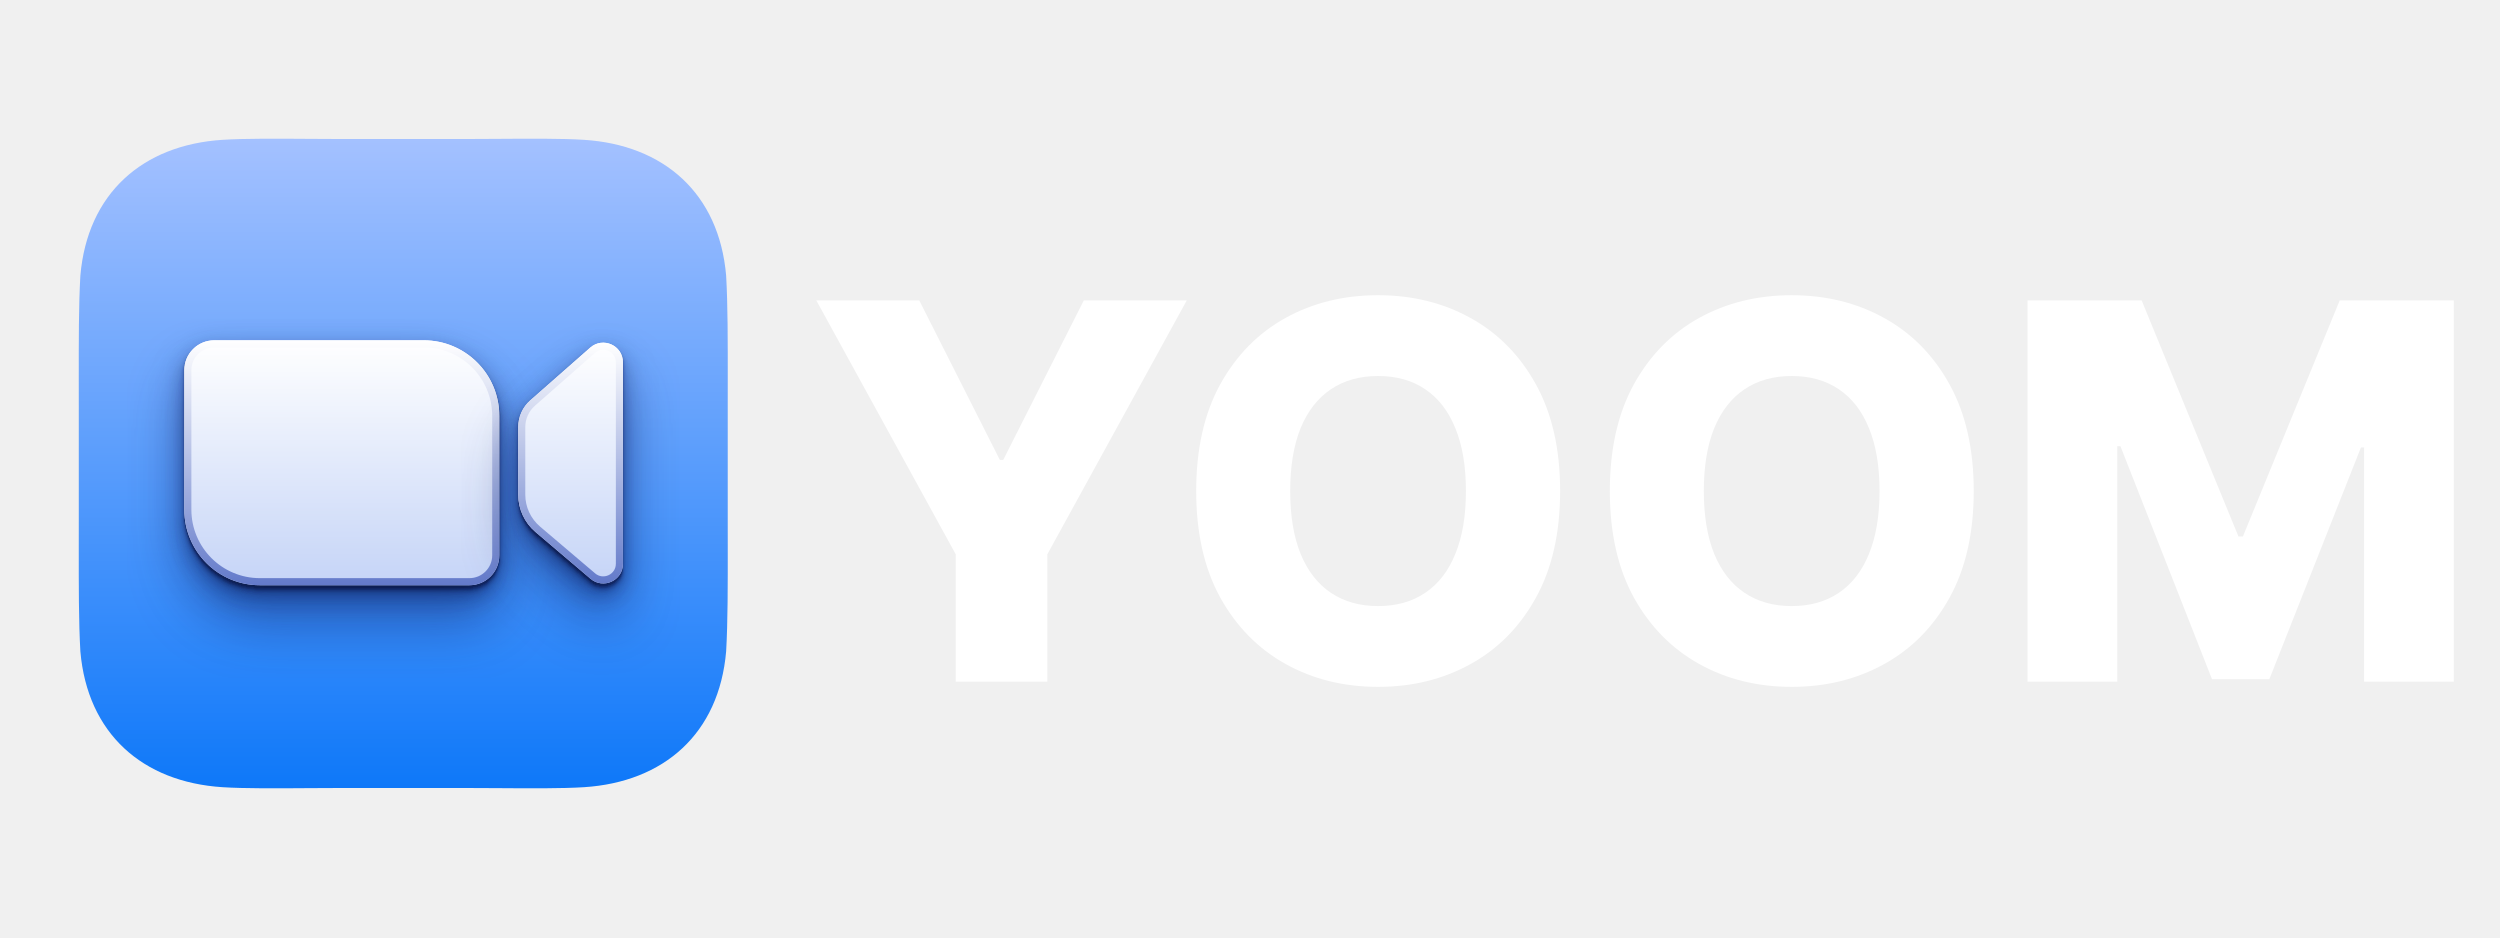
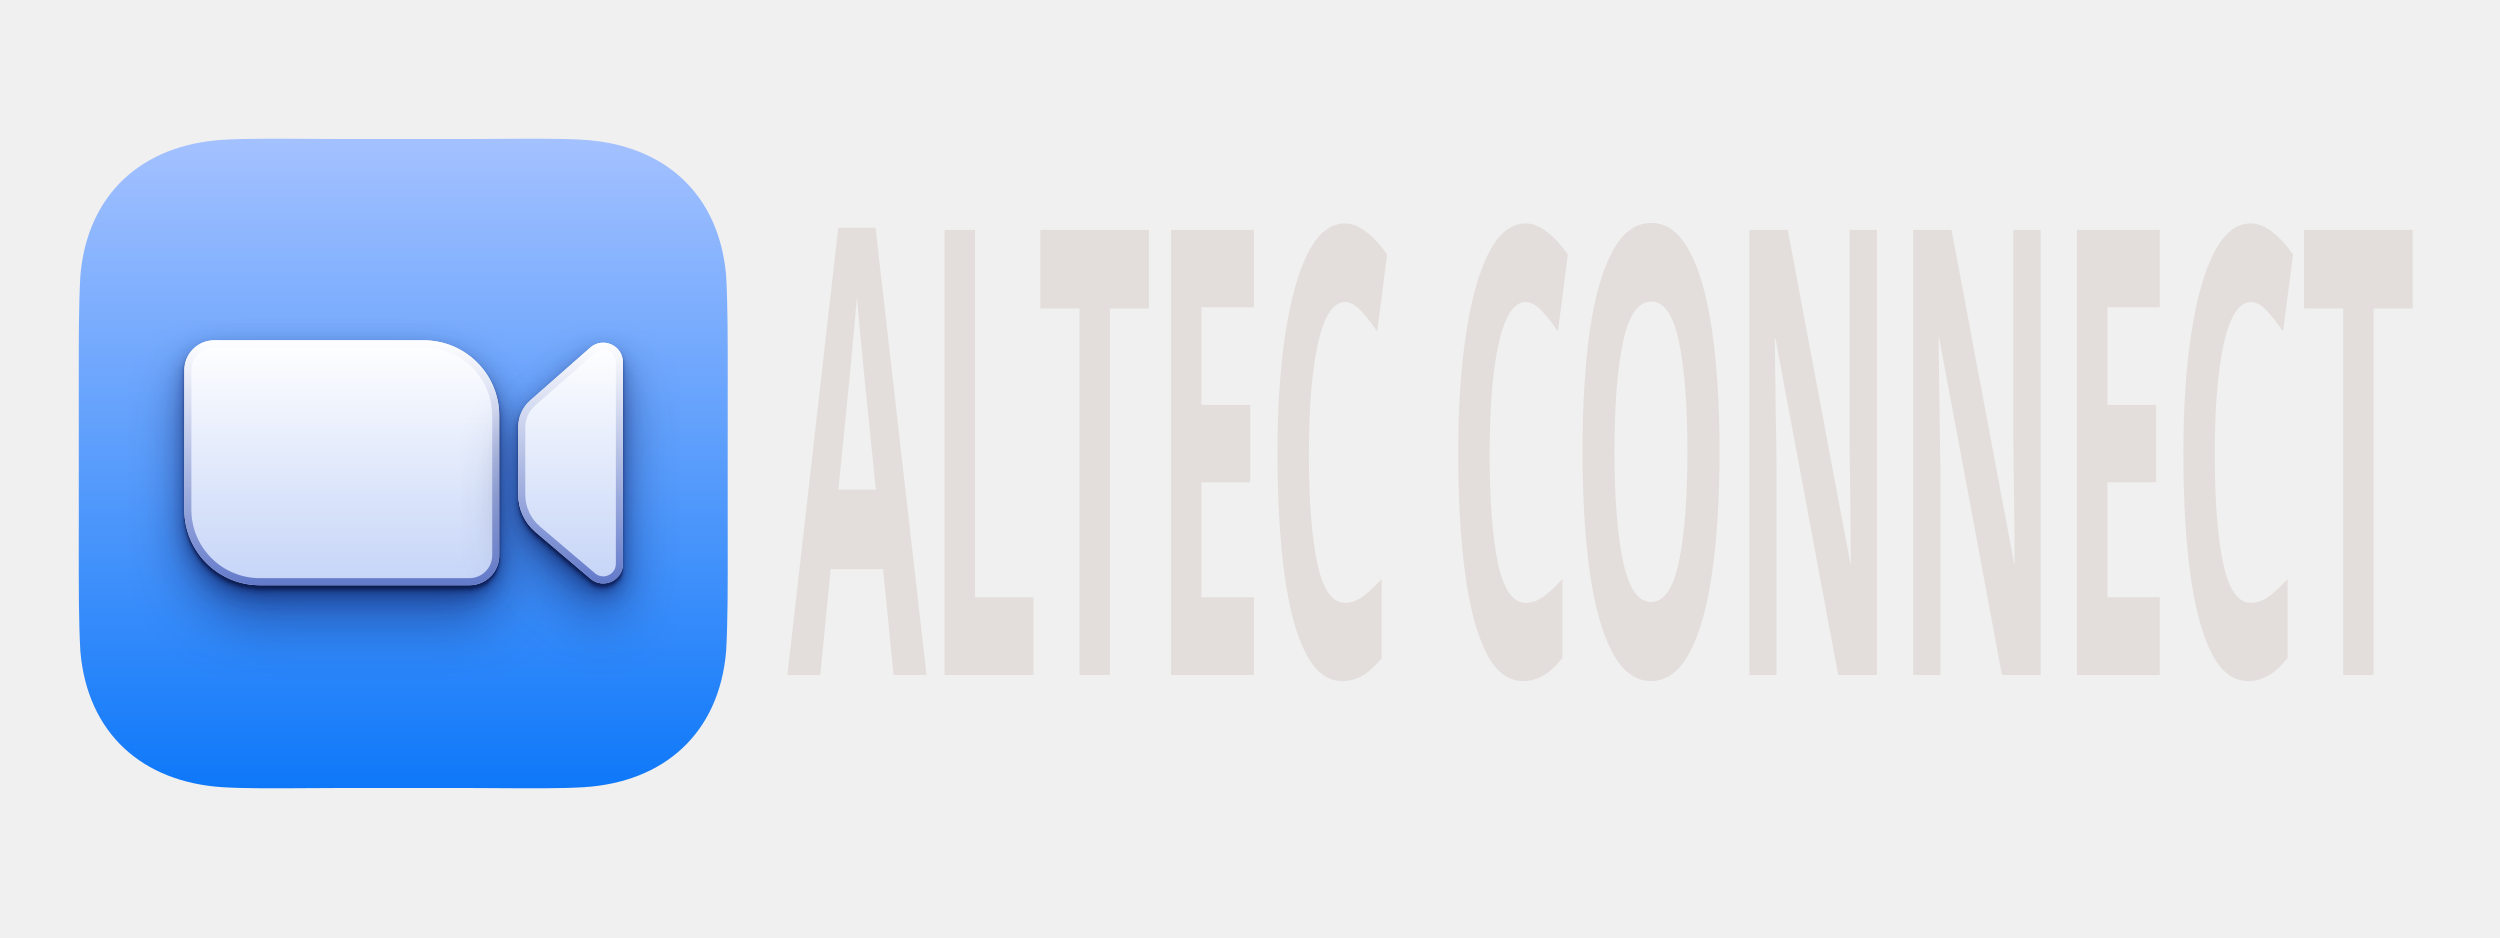
- <svg xmlns="http://www.w3.org/2000/svg" width="200" height="75" viewBox="0 0 159 52" fill="none">
-   <path d="M19.672 5.019C20.438 5.025 21.203 5.03 21.933 5.03H29.362C30.092 5.03 30.857 5.025 31.622 5.019C33.682 5.005 35.746 4.991 37.142 5.08C42.226 5.406 45.733 8.486 46.183 13.72C46.29 15.601 46.288 17.867 46.285 20.539V20.54C46.284 20.999 46.284 21.469 46.284 21.952V29.381C46.284 29.864 46.284 30.334 46.285 30.793C46.288 33.465 46.29 35.731 46.183 37.612C45.733 42.847 42.226 45.927 37.142 46.253C35.746 46.342 33.682 46.328 31.622 46.313C30.857 46.308 30.092 46.303 29.362 46.303H21.933C21.203 46.303 20.438 46.308 19.672 46.313C17.612 46.328 15.549 46.342 14.152 46.253C9.068 45.927 5.562 42.847 5.111 37.612C5.004 35.732 5.007 33.466 5.01 30.794V30.793C5.01 30.334 5.011 29.864 5.011 29.381V21.952C5.011 21.469 5.01 20.999 5.01 20.54V20.539C5.007 17.867 5.004 15.601 5.111 13.72C5.562 8.486 9.068 5.406 14.152 5.08C15.549 4.991 17.612 5.005 19.672 5.019Z" fill="url(#paint0_linear_2973_971)" />
-   <g filter="url(#filter0_dddddd_2973_971)">
-     <path d="M11.721 19.735C11.721 18.684 12.573 17.831 13.624 17.831H26.948C29.603 17.831 31.756 19.984 31.756 22.64V31.506C31.756 32.557 30.904 33.409 29.853 33.409H16.529C13.873 33.409 11.721 31.256 11.721 28.6V19.735Z" fill="url(#paint1_linear_2973_971)" />
-     <path d="M13.624 18.057H26.948C29.479 18.057 31.53 20.109 31.53 22.64V31.506C31.53 32.432 30.779 33.183 29.853 33.183H16.529C13.998 33.183 11.946 31.131 11.946 28.6V19.735C11.946 18.808 12.697 18.057 13.624 18.057Z" stroke="url(#paint2_linear_2973_971)" stroke-width="0.451" />
+ <svg xmlns="http://www.w3.org/2000/svg" width="200" height="75" viewBox="0 0 159 52" fill="none" version="1.1" id="svg39">
+   <path d="m 19.672,5.019 c 0.765,0.005 1.53,0.011 2.26,0.011 h 7.429 c 0.73,0 1.495,-0.005 2.26,-0.011 2.06,-0.014 4.124,-0.029 5.52,0.061 5.084,0.326 8.59,3.406 9.041,8.64 0.107,1.881 0.104,4.147 0.101,6.819 v 8e-4 c -6e-4,0.459 -0.001,0.929 -0.001,1.412 v 7.429 c 0,0.483 5e-4,0.953 0.001,1.412 0.003,2.672 0.006,4.939 -0.101,6.82 -0.451,5.234 -3.957,8.315 -9.041,8.64 -1.397,0.089 -3.46,0.075 -5.52,0.061 -0.765,-0.005 -1.53,-0.011 -2.26,-0.011 h -7.429 c -0.73,0 -1.495,0.005 -2.26,0.011 C 17.612,46.328 15.549,46.342 14.152,46.253 9.068,45.927 5.562,42.847 5.111,37.612 5.004,35.732 5.007,33.466 5.01,30.794 v -8e-4 c 5.3e-4,-0.459 0.001,-0.929 0.001,-1.412 v -7.429 c 0,-0.483 -5.3e-4,-0.953 -0.001,-1.412 v -8e-4 C 5.007,17.867 5.004,15.601 5.111,13.72 5.562,8.486 9.068,5.406 14.152,5.08 15.549,4.991 17.612,5.005 19.672,5.019 Z" fill="url(#paint0_linear_2973_971)" id="path1" style="fill:url(#paint0_linear_2973_971)" />
+   <g filter="url(#filter0_dddddd_2973_971)" id="g3">
+     <path d="m 11.721,19.735 c 0,-1.051 0.852,-1.903 1.903,-1.903 h 13.323 c 2.656,0 4.808,2.153 4.808,4.809 v 8.866 c 0,1.051 -0.852,1.903 -1.903,1.903 H 16.529 c -2.656,0 -4.809,-2.153 -4.809,-4.808 z" fill="url(#paint1_linear_2973_971)" id="path2" style="fill:url(#paint1_linear_2973_971)" />
+     <path d="m 13.624,18.057 h 13.323 c 2.531,0 4.583,2.052 4.583,4.583 v 8.866 c 0,0.927 -0.751,1.678 -1.678,1.678 H 16.529 c -2.531,0 -4.583,-2.052 -4.583,-4.583 v -8.866 c 0,-0.927 0.751,-1.678 1.678,-1.678 z" stroke="url(#paint2_linear_2973_971)" stroke-width="0.451" id="path3" style="stroke:url(#paint2_linear_2973_971)" />
  </g>
-   <g filter="url(#filter1_dddddd_2973_971)">
-     <path d="M32.958 23.346C32.958 22.699 33.237 22.082 33.723 21.654L37.54 18.296C38.349 17.584 39.62 18.159 39.62 19.236V32.042C39.62 33.109 38.37 33.687 37.557 32.996L34.053 30.019C33.358 29.429 32.958 28.564 32.958 27.653V23.346Z" fill="url(#paint3_linear_2973_971)" />
-     <path d="M33.872 21.823L37.689 18.465C38.353 17.882 39.394 18.353 39.394 19.236V32.042C39.394 32.917 38.37 33.391 37.703 32.825L34.199 29.848C33.555 29.3 33.183 28.498 33.183 27.653V23.346C33.183 22.763 33.434 22.209 33.872 21.823Z" stroke="url(#paint4_linear_2973_971)" stroke-width="0.451" />
+   <g filter="url(#filter1_dddddd_2973_971)" id="g5">
+     <path d="m 32.958,23.346 c 0,-0.648 0.279,-1.264 0.765,-1.692 l 3.817,-3.358 c 0.809,-0.712 2.079,-0.137 2.079,0.94 v 12.806 c 0,1.067 -1.25,1.645 -2.063,0.954 L 34.053,30.019 C 33.358,29.429 32.958,28.564 32.958,27.653 Z" fill="url(#paint3_linear_2973_971)" id="path4" style="fill:url(#paint3_linear_2973_971)" />
+     <path d="m 33.872,21.823 3.817,-3.358 c 0.663,-0.584 1.705,-0.113 1.705,0.771 v 12.806 c 0,0.875 -1.025,1.349 -1.692,0.782 l -3.504,-2.977 c -0.644,-0.547 -1.015,-1.35 -1.015,-2.195 v -4.306 c 0,-0.583 0.251,-1.138 0.689,-1.523 z" stroke="url(#paint4_linear_2973_971)" stroke-width="0.451" id="path5" style="stroke:url(#paint4_linear_2973_971)" />
  </g>
-   <path d="M51.918 15.294H58.465L63.591 25.44H63.804L68.93 15.294H75.478L66.61 31.442V39.54H60.785V31.442L51.918 15.294ZM99.224 27.417C99.224 30.085 98.711 32.346 97.684 34.201C96.659 36.056 95.269 37.465 93.517 38.427C91.773 39.39 89.816 39.872 87.645 39.872C85.467 39.872 83.505 39.386 81.761 38.416C80.017 37.445 78.632 36.036 77.606 34.189C76.587 32.334 76.078 30.077 76.078 27.417C76.078 24.749 76.587 22.488 77.606 20.633C78.632 18.779 80.017 17.37 81.761 16.407C83.505 15.444 85.467 14.963 87.645 14.963C89.816 14.963 91.773 15.444 93.517 16.407C95.269 17.37 96.659 18.779 97.684 20.633C98.711 22.488 99.224 24.749 99.224 27.417ZM93.233 27.417C93.233 25.839 93.008 24.505 92.558 23.416C92.116 22.326 91.477 21.502 90.64 20.941C89.812 20.381 88.813 20.101 87.645 20.101C86.485 20.101 85.486 20.381 84.65 20.941C83.813 21.502 83.17 22.326 82.72 23.416C82.278 24.505 82.057 25.839 82.057 27.417C82.057 28.996 82.278 30.329 82.72 31.419C83.17 32.508 83.813 33.333 84.65 33.893C85.486 34.453 86.485 34.734 87.645 34.734C88.813 34.734 89.812 34.453 90.64 33.893C91.477 33.333 92.116 32.508 92.558 31.419C93.008 30.329 93.233 28.996 93.233 27.417ZM125.53 27.417C125.53 30.085 125.017 32.346 123.991 34.201C122.965 36.056 121.576 37.465 119.824 38.427C118.079 39.39 116.122 39.872 113.951 39.872C111.773 39.872 109.812 39.386 108.067 38.416C106.323 37.445 104.938 36.036 103.912 34.189C102.894 32.334 102.385 30.077 102.385 27.417C102.385 24.749 102.894 22.488 103.912 20.633C104.938 18.779 106.323 17.37 108.067 16.407C109.812 15.444 111.773 14.963 113.951 14.963C116.122 14.963 118.079 15.444 119.824 16.407C121.576 17.37 122.965 18.779 123.991 20.633C125.017 22.488 125.53 24.749 125.53 27.417ZM119.539 27.417C119.539 25.839 119.314 24.505 118.865 23.416C118.423 22.326 117.783 21.502 116.947 20.941C116.118 20.381 115.119 20.101 113.951 20.101C112.791 20.101 111.793 20.381 110.956 20.941C110.119 21.502 109.476 22.326 109.026 23.416C108.584 24.505 108.363 25.839 108.363 27.417C108.363 28.996 108.584 30.329 109.026 31.419C109.476 32.508 110.119 33.333 110.956 33.893C111.793 34.453 112.791 34.734 113.951 34.734C115.119 34.734 116.118 34.453 116.947 33.893C117.783 33.333 118.423 32.508 118.865 31.419C119.314 30.329 119.539 28.996 119.539 27.417ZM128.951 15.294H136.209L142.365 30.306H142.649L148.805 15.294H156.063V39.54H150.356V24.647H150.155L144.33 39.386H140.684L134.859 24.564H134.658V39.54H128.951V15.294Z" fill="white" />
-   <defs>
+   <defs id="defs39">
    <filter id="filter0_dddddd_2973_971" x="8.114" y="16.479" width="27.248" height="22.79" filterUnits="userSpaceOnUse" color-interpolation-filters="sRGB">
-       <feFlood flood-opacity="0" result="BackgroundImageFix" />
-       <feColorMatrix in="SourceAlpha" type="matrix" values="0 0 0 0 0 0 0 0 0 0 0 0 0 0 0 0 0 0 127 0" result="hardAlpha" />
-       <feOffset dy="0.124" />
-       <feGaussianBlur stdDeviation="0.046" />
-       <feColorMatrix type="matrix" values="0 0 0 0 0.051 0 0 0 0 0.122 0 0 0 0 0.396 0 0 0 0.19 0" />
-       <feBlend mode="multiply" in2="BackgroundImageFix" result="effect1_dropShadow_2973_971" />
-       <feColorMatrix in="SourceAlpha" type="matrix" values="0 0 0 0 0 0 0 0 0 0 0 0 0 0 0 0 0 0 127 0" result="hardAlpha" />
-       <feOffset dy="0.243" />
-       <feGaussianBlur stdDeviation="0.101" />
-       <feColorMatrix type="matrix" values="0 0 0 0 0.051 0 0 0 0 0.122 0 0 0 0 0.396 0 0 0 0.369 0" />
-       <feBlend mode="multiply" in2="effect1_dropShadow_2973_971" result="effect2_dropShadow_2973_971" />
-       <feColorMatrix in="SourceAlpha" type="matrix" values="0 0 0 0 0 0 0 0 0 0 0 0 0 0 0 0 0 0 127 0" result="hardAlpha" />
-       <feOffset dy="0.373" />
-       <feGaussianBlur stdDeviation="0.174" />
-       <feColorMatrix type="matrix" values="0 0 0 0 0.051 0 0 0 0 0.122 0 0 0 0 0.396 0 0 0 0.3 0" />
-       <feBlend mode="multiply" in2="effect2_dropShadow_2973_971" result="effect3_dropShadow_2973_971" />
-       <feColorMatrix in="SourceAlpha" type="matrix" values="0 0 0 0 0 0 0 0 0 0 0 0 0 0 0 0 0 0 127 0" result="hardAlpha" />
-       <feOffset dy="0.548" />
-       <feGaussianBlur stdDeviation="0.551" />
-       <feColorMatrix type="matrix" values="0 0 0 0 0.051 0 0 0 0 0.122 0 0 0 0 0.396 0 0 0 0.3 0" />
-       <feBlend mode="multiply" in2="effect3_dropShadow_2973_971" result="effect4_dropShadow_2973_971" />
-       <feColorMatrix in="SourceAlpha" type="matrix" values="0 0 0 0 0 0 0 0 0 0 0 0 0 0 0 0 0 0 127 0" result="hardAlpha" />
-       <feOffset dy="0.852" />
-       <feGaussianBlur stdDeviation="1.025" />
-       <feColorMatrix type="matrix" values="0 0 0 0 0.051 0 0 0 0 0.122 0 0 0 0 0.396 0 0 0 0.29 0" />
-       <feBlend mode="overlay" in2="effect4_dropShadow_2973_971" result="effect5_dropShadow_2973_971" />
-       <feColorMatrix in="SourceAlpha" type="matrix" values="0 0 0 0 0 0 0 0 0 0 0 0 0 0 0 0 0 0 127 0" result="hardAlpha" />
-       <feOffset dy="2.254" />
-       <feGaussianBlur stdDeviation="1.803" />
-       <feColorMatrix type="matrix" values="0 0 0 0 0.051 0 0 0 0 0.122 0 0 0 0 0.396 0 0 0 0.45 0" />
-       <feBlend mode="multiply" in2="effect5_dropShadow_2973_971" result="effect6_dropShadow_2973_971" />
-       <feBlend mode="normal" in="SourceGraphic" in2="effect6_dropShadow_2973_971" result="shape" />
+       <feFlood flood-opacity="0" result="BackgroundImageFix" id="feFlood6" />
+       <feColorMatrix in="SourceAlpha" type="matrix" values="0 0 0 0 0 0 0 0 0 0 0 0 0 0 0 0 0 0 127 0" result="hardAlpha" id="feColorMatrix6" />
+       <feOffset dy="0.124" id="feOffset6" />
+       <feGaussianBlur stdDeviation="0.046" id="feGaussianBlur6" />
+       <feColorMatrix type="matrix" values="0 0 0 0 0.051 0 0 0 0 0.122 0 0 0 0 0.396 0 0 0 0.19 0" id="feColorMatrix7" />
+       <feBlend mode="multiply" in2="BackgroundImageFix" result="effect1_dropShadow_2973_971" id="feBlend7" />
+       <feColorMatrix in="SourceAlpha" type="matrix" values="0 0 0 0 0 0 0 0 0 0 0 0 0 0 0 0 0 0 127 0" result="hardAlpha" id="feColorMatrix8" />
+       <feOffset dy="0.243" id="feOffset8" />
+       <feGaussianBlur stdDeviation="0.101" id="feGaussianBlur8" />
+       <feColorMatrix type="matrix" values="0 0 0 0 0.051 0 0 0 0 0.122 0 0 0 0 0.396 0 0 0 0.369 0" id="feColorMatrix9" />
+       <feBlend mode="multiply" in2="effect1_dropShadow_2973_971" result="effect2_dropShadow_2973_971" id="feBlend9" />
+       <feColorMatrix in="SourceAlpha" type="matrix" values="0 0 0 0 0 0 0 0 0 0 0 0 0 0 0 0 0 0 127 0" result="hardAlpha" id="feColorMatrix10" />
+       <feOffset dy="0.373" id="feOffset10" />
+       <feGaussianBlur stdDeviation="0.174" id="feGaussianBlur10" />
+       <feColorMatrix type="matrix" values="0 0 0 0 0.051 0 0 0 0 0.122 0 0 0 0 0.396 0 0 0 0.3 0" id="feColorMatrix11" />
+       <feBlend mode="multiply" in2="effect2_dropShadow_2973_971" result="effect3_dropShadow_2973_971" id="feBlend11" />
+       <feColorMatrix in="SourceAlpha" type="matrix" values="0 0 0 0 0 0 0 0 0 0 0 0 0 0 0 0 0 0 127 0" result="hardAlpha" id="feColorMatrix12" />
+       <feOffset dy="0.548" id="feOffset12" />
+       <feGaussianBlur stdDeviation="0.551" id="feGaussianBlur12" />
+       <feColorMatrix type="matrix" values="0 0 0 0 0.051 0 0 0 0 0.122 0 0 0 0 0.396 0 0 0 0.3 0" id="feColorMatrix13" />
+       <feBlend mode="multiply" in2="effect3_dropShadow_2973_971" result="effect4_dropShadow_2973_971" id="feBlend13" />
+       <feColorMatrix in="SourceAlpha" type="matrix" values="0 0 0 0 0 0 0 0 0 0 0 0 0 0 0 0 0 0 127 0" result="hardAlpha" id="feColorMatrix14" />
+       <feOffset dy="0.852" id="feOffset14" />
+       <feGaussianBlur stdDeviation="1.025" id="feGaussianBlur14" />
+       <feColorMatrix type="matrix" values="0 0 0 0 0.051 0 0 0 0 0.122 0 0 0 0 0.396 0 0 0 0.29 0" id="feColorMatrix15" />
+       <feBlend mode="overlay" in2="effect4_dropShadow_2973_971" result="effect5_dropShadow_2973_971" id="feBlend15" />
+       <feColorMatrix in="SourceAlpha" type="matrix" values="0 0 0 0 0 0 0 0 0 0 0 0 0 0 0 0 0 0 127 0" result="hardAlpha" id="feColorMatrix16" />
+       <feOffset dy="2.254" id="feOffset16" />
+       <feGaussianBlur stdDeviation="1.803" id="feGaussianBlur16" />
+       <feColorMatrix type="matrix" values="0 0 0 0 0.051 0 0 0 0 0.122 0 0 0 0 0.396 0 0 0 0.45 0" id="feColorMatrix17" />
+       <feBlend mode="multiply" in2="effect5_dropShadow_2973_971" result="effect6_dropShadow_2973_971" id="feBlend17" />
+       <feBlend mode="normal" in="SourceGraphic" in2="effect6_dropShadow_2973_971" result="shape" id="feBlend18" />
    </filter>
    <filter id="filter1_dddddd_2973_971" x="29.352" y="16.629" width="13.874" height="22.528" filterUnits="userSpaceOnUse" color-interpolation-filters="sRGB">
-       <feFlood flood-opacity="0" result="BackgroundImageFix" />
-       <feColorMatrix in="SourceAlpha" type="matrix" values="0 0 0 0 0 0 0 0 0 0 0 0 0 0 0 0 0 0 127 0" result="hardAlpha" />
-       <feOffset dy="0.124" />
-       <feGaussianBlur stdDeviation="0.046" />
-       <feColorMatrix type="matrix" values="0 0 0 0 0.051 0 0 0 0 0.122 0 0 0 0 0.396 0 0 0 0.19 0" />
-       <feBlend mode="multiply" in2="BackgroundImageFix" result="effect1_dropShadow_2973_971" />
-       <feColorMatrix in="SourceAlpha" type="matrix" values="0 0 0 0 0 0 0 0 0 0 0 0 0 0 0 0 0 0 127 0" result="hardAlpha" />
-       <feOffset dy="0.243" />
-       <feGaussianBlur stdDeviation="0.101" />
-       <feColorMatrix type="matrix" values="0 0 0 0 0.051 0 0 0 0 0.122 0 0 0 0 0.396 0 0 0 0.369 0" />
-       <feBlend mode="multiply" in2="effect1_dropShadow_2973_971" result="effect2_dropShadow_2973_971" />
-       <feColorMatrix in="SourceAlpha" type="matrix" values="0 0 0 0 0 0 0 0 0 0 0 0 0 0 0 0 0 0 127 0" result="hardAlpha" />
-       <feOffset dy="0.373" />
-       <feGaussianBlur stdDeviation="0.174" />
-       <feColorMatrix type="matrix" values="0 0 0 0 0.051 0 0 0 0 0.122 0 0 0 0 0.396 0 0 0 0.3 0" />
-       <feBlend mode="multiply" in2="effect2_dropShadow_2973_971" result="effect3_dropShadow_2973_971" />
-       <feColorMatrix in="SourceAlpha" type="matrix" values="0 0 0 0 0 0 0 0 0 0 0 0 0 0 0 0 0 0 127 0" result="hardAlpha" />
-       <feOffset dy="0.548" />
-       <feGaussianBlur stdDeviation="0.551" />
-       <feColorMatrix type="matrix" values="0 0 0 0 0.051 0 0 0 0 0.122 0 0 0 0 0.396 0 0 0 0.3 0" />
-       <feBlend mode="multiply" in2="effect3_dropShadow_2973_971" result="effect4_dropShadow_2973_971" />
-       <feColorMatrix in="SourceAlpha" type="matrix" values="0 0 0 0 0 0 0 0 0 0 0 0 0 0 0 0 0 0 127 0" result="hardAlpha" />
-       <feOffset dy="0.852" />
-       <feGaussianBlur stdDeviation="1.025" />
-       <feColorMatrix type="matrix" values="0 0 0 0 0.051 0 0 0 0 0.122 0 0 0 0 0.396 0 0 0 0.29 0" />
-       <feBlend mode="overlay" in2="effect4_dropShadow_2973_971" result="effect5_dropShadow_2973_971" />
-       <feColorMatrix in="SourceAlpha" type="matrix" values="0 0 0 0 0 0 0 0 0 0 0 0 0 0 0 0 0 0 127 0" result="hardAlpha" />
-       <feOffset dy="2.254" />
-       <feGaussianBlur stdDeviation="1.803" />
-       <feColorMatrix type="matrix" values="0 0 0 0 0.051 0 0 0 0 0.122 0 0 0 0 0.396 0 0 0 0.45 0" />
-       <feBlend mode="multiply" in2="effect5_dropShadow_2973_971" result="effect6_dropShadow_2973_971" />
-       <feBlend mode="normal" in="SourceGraphic" in2="effect6_dropShadow_2973_971" result="shape" />
+       <feFlood flood-opacity="0" result="BackgroundImageFix" id="feFlood18" />
+       <feColorMatrix in="SourceAlpha" type="matrix" values="0 0 0 0 0 0 0 0 0 0 0 0 0 0 0 0 0 0 127 0" result="hardAlpha" id="feColorMatrix18" />
+       <feOffset dy="0.124" id="feOffset18" />
+       <feGaussianBlur stdDeviation="0.046" id="feGaussianBlur18" />
+       <feColorMatrix type="matrix" values="0 0 0 0 0.051 0 0 0 0 0.122 0 0 0 0 0.396 0 0 0 0.19 0" id="feColorMatrix19" />
+       <feBlend mode="multiply" in2="BackgroundImageFix" result="effect1_dropShadow_2973_971" id="feBlend19" />
+       <feColorMatrix in="SourceAlpha" type="matrix" values="0 0 0 0 0 0 0 0 0 0 0 0 0 0 0 0 0 0 127 0" result="hardAlpha" id="feColorMatrix20" />
+       <feOffset dy="0.243" id="feOffset20" />
+       <feGaussianBlur stdDeviation="0.101" id="feGaussianBlur20" />
+       <feColorMatrix type="matrix" values="0 0 0 0 0.051 0 0 0 0 0.122 0 0 0 0 0.396 0 0 0 0.369 0" id="feColorMatrix21" />
+       <feBlend mode="multiply" in2="effect1_dropShadow_2973_971" result="effect2_dropShadow_2973_971" id="feBlend21" />
+       <feColorMatrix in="SourceAlpha" type="matrix" values="0 0 0 0 0 0 0 0 0 0 0 0 0 0 0 0 0 0 127 0" result="hardAlpha" id="feColorMatrix22" />
+       <feOffset dy="0.373" id="feOffset22" />
+       <feGaussianBlur stdDeviation="0.174" id="feGaussianBlur22" />
+       <feColorMatrix type="matrix" values="0 0 0 0 0.051 0 0 0 0 0.122 0 0 0 0 0.396 0 0 0 0.3 0" id="feColorMatrix23" />
+       <feBlend mode="multiply" in2="effect2_dropShadow_2973_971" result="effect3_dropShadow_2973_971" id="feBlend23" />
+       <feColorMatrix in="SourceAlpha" type="matrix" values="0 0 0 0 0 0 0 0 0 0 0 0 0 0 0 0 0 0 127 0" result="hardAlpha" id="feColorMatrix24" />
+       <feOffset dy="0.548" id="feOffset24" />
+       <feGaussianBlur stdDeviation="0.551" id="feGaussianBlur24" />
+       <feColorMatrix type="matrix" values="0 0 0 0 0.051 0 0 0 0 0.122 0 0 0 0 0.396 0 0 0 0.3 0" id="feColorMatrix25" />
+       <feBlend mode="multiply" in2="effect3_dropShadow_2973_971" result="effect4_dropShadow_2973_971" id="feBlend25" />
+       <feColorMatrix in="SourceAlpha" type="matrix" values="0 0 0 0 0 0 0 0 0 0 0 0 0 0 0 0 0 0 127 0" result="hardAlpha" id="feColorMatrix26" />
+       <feOffset dy="0.852" id="feOffset26" />
+       <feGaussianBlur stdDeviation="1.025" id="feGaussianBlur26" />
+       <feColorMatrix type="matrix" values="0 0 0 0 0.051 0 0 0 0 0.122 0 0 0 0 0.396 0 0 0 0.29 0" id="feColorMatrix27" />
+       <feBlend mode="overlay" in2="effect4_dropShadow_2973_971" result="effect5_dropShadow_2973_971" id="feBlend27" />
+       <feColorMatrix in="SourceAlpha" type="matrix" values="0 0 0 0 0 0 0 0 0 0 0 0 0 0 0 0 0 0 127 0" result="hardAlpha" id="feColorMatrix28" />
+       <feOffset dy="2.254" id="feOffset28" />
+       <feGaussianBlur stdDeviation="1.803" id="feGaussianBlur28" />
+       <feColorMatrix type="matrix" values="0 0 0 0 0.051 0 0 0 0 0.122 0 0 0 0 0.396 0 0 0 0.45 0" id="feColorMatrix29" />
+       <feBlend mode="multiply" in2="effect5_dropShadow_2973_971" result="effect6_dropShadow_2973_971" id="feBlend29" />
+       <feBlend mode="normal" in="SourceGraphic" in2="effect6_dropShadow_2973_971" result="shape" id="feBlend30" />
    </filter>
    <linearGradient id="paint0_linear_2973_971" x1="25.647" y1="5.009" x2="25.647" y2="46.324" gradientUnits="userSpaceOnUse">
-       <stop stop-color="#A4C1FF" />
-       <stop offset="1" stop-color="#0E78F9" />
+       <stop stop-color="#A4C1FF" id="stop30" />
+       <stop offset="1" stop-color="#0E78F9" id="stop31" />
    </linearGradient>
    <linearGradient id="paint1_linear_2973_971" x1="21.738" y1="17.831" x2="21.738" y2="33.409" gradientUnits="userSpaceOnUse">
-       <stop stop-color="white" />
-       <stop offset="1" stop-color="#C5D4F7" />
+       <stop stop-color="white" id="stop32" />
+       <stop offset="1" stop-color="#C5D4F7" id="stop33" />
    </linearGradient>
    <linearGradient id="paint2_linear_2973_971" x1="21.738" y1="17.831" x2="21.738" y2="33.409" gradientUnits="userSpaceOnUse">
-       <stop stop-color="white" />
-       <stop offset="1" stop-color="#637ACA" />
+       <stop stop-color="white" id="stop34" />
+       <stop offset="1" stop-color="#637ACA" id="stop35" />
    </linearGradient>
    <linearGradient id="paint3_linear_2973_971" x1="36.289" y1="17.982" x2="36.289" y2="33.297" gradientUnits="userSpaceOnUse">
-       <stop stop-color="white" />
-       <stop offset="1" stop-color="#C5D4F7" />
+       <stop stop-color="white" id="stop36" />
+       <stop offset="1" stop-color="#C5D4F7" id="stop37" />
    </linearGradient>
    <linearGradient id="paint4_linear_2973_971" x1="36.289" y1="17.982" x2="36.289" y2="33.297" gradientUnits="userSpaceOnUse">
-       <stop stop-color="white" />
-       <stop offset="1" stop-color="#637ACA" />
+       <stop stop-color="white" id="stop38" />
+       <stop offset="1" stop-color="#637ACA" id="stop39" />
    </linearGradient>
  </defs>
+   <text xml:space="preserve" style="font-style:normal;font-variant:normal;font-weight:900;font-stretch:normal;font-size:22.541px;font-family:'Noto Sans Ethiopic';-inkscape-font-specification:'Noto Sans Ethiopic, Heavy';font-variant-ligatures:normal;font-variant-caps:normal;font-variant-numeric:normal;font-variant-east-asian:normal;fill:#e3dedb;stroke-width:1.878" x="88.09" y="22.238" id="text39" transform="scale(0.5685068,1.758994)">
+     <tspan id="tspan39" style="font-style:normal;font-variant:normal;font-weight:900;font-stretch:normal;font-size:22.541px;font-family:'Noto Sans Ethiopic';-inkscape-font-specification:'Noto Sans Ethiopic, Heavy';font-variant-ligatures:normal;font-variant-caps:normal;font-variant-numeric:normal;font-variant-east-asian:normal;fill:#e3dedb;stroke-width:1.878" x="88.09" y="22.238">ALTEC CONNECT</tspan>
+   </text>
</svg>
